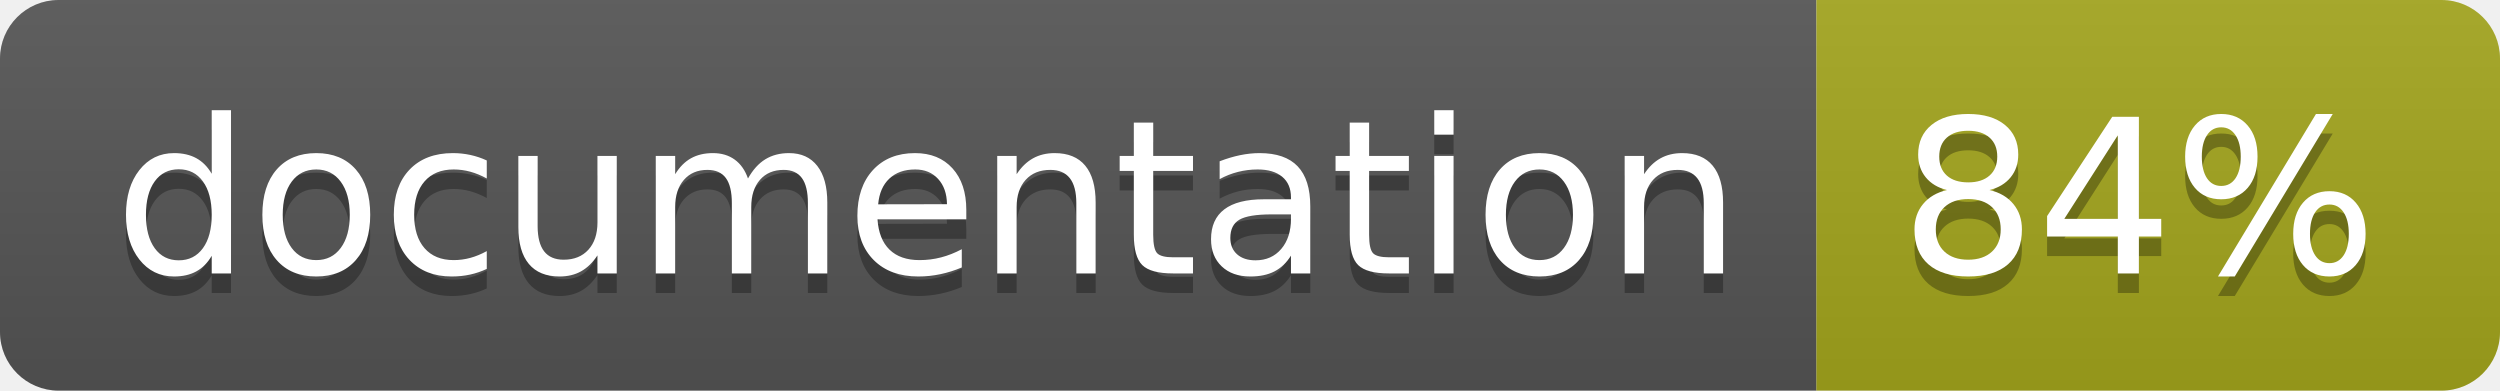
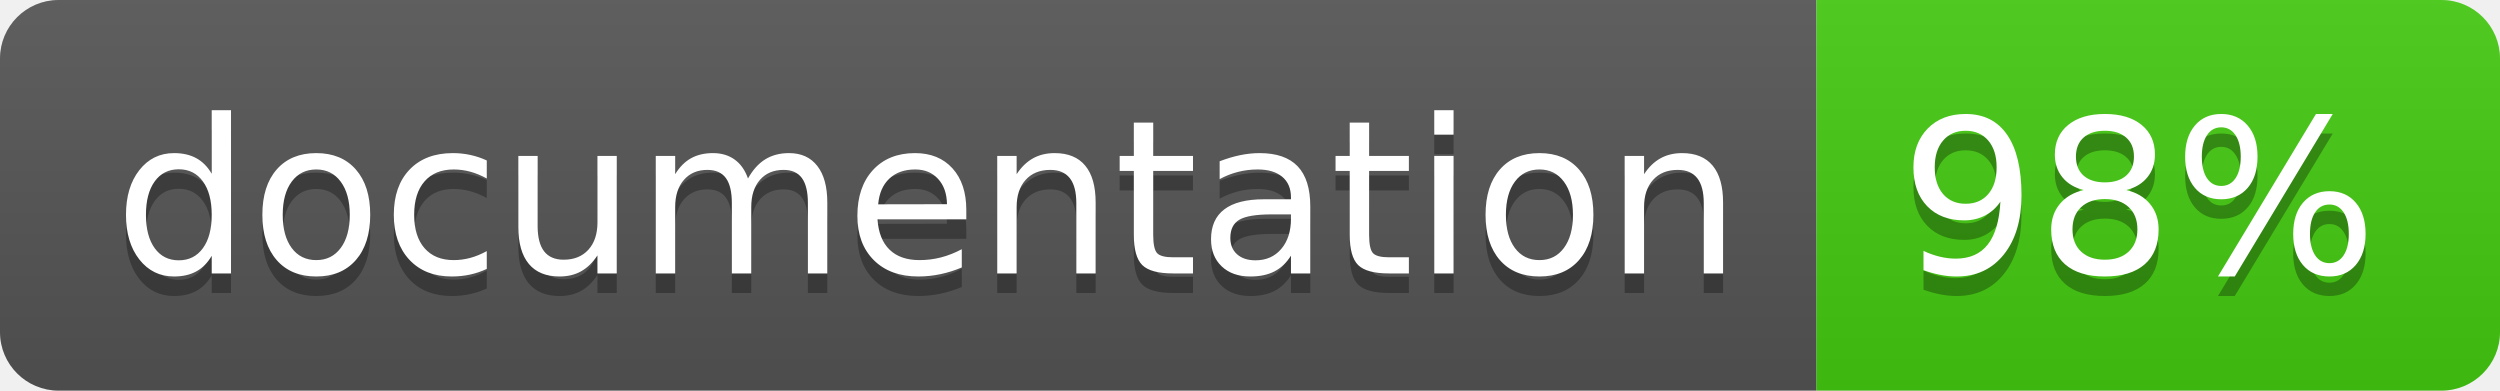
<svg xmlns="http://www.w3.org/2000/svg" width="128" height="20">
  <linearGradient id="b" x2="0" y2="100%">
    <stop offset="0" stop-color="#bbb" stop-opacity=".1" />
    <stop offset="1" stop-opacity=".1" />
  </linearGradient>
  <clipPath id="a">
    <rect width="128" height="20" rx="3" fill="#fff" />
  </clipPath>
  <g clip-path="url(#a)">
    <path fill="#555" d="M0 0h93v20H0z" />
-     <path fill="#a4a61d" d="M93 0h35v20H93z" />
+     <path fill="#4c1" d="M93 0h35v20H93z" />
    <path fill="url(#b)" d="M0 0h128v20H0z" />
  </g>
  <g fill="#fff" text-anchor="middle" font-family="DejaVu Sans,Verdana,Geneva,sans-serif" font-size="110">
    <text x="475" y="150" fill="#010101" fill-opacity=".3" transform="scale(.1)" textLength="830">
      documentation
    </text>
    <text x="475" y="140" transform="scale(.1)" textLength="830">
      documentation
    </text>
    <text x="1095" y="150" fill="#010101" fill-opacity=".3" transform="scale(.1)" textLength="250">
-       84%
+       98%
    </text>
    <text x="1095" y="140" transform="scale(.1)" textLength="250">
-       84%
+       98%
    </text>
  </g>
</svg>
